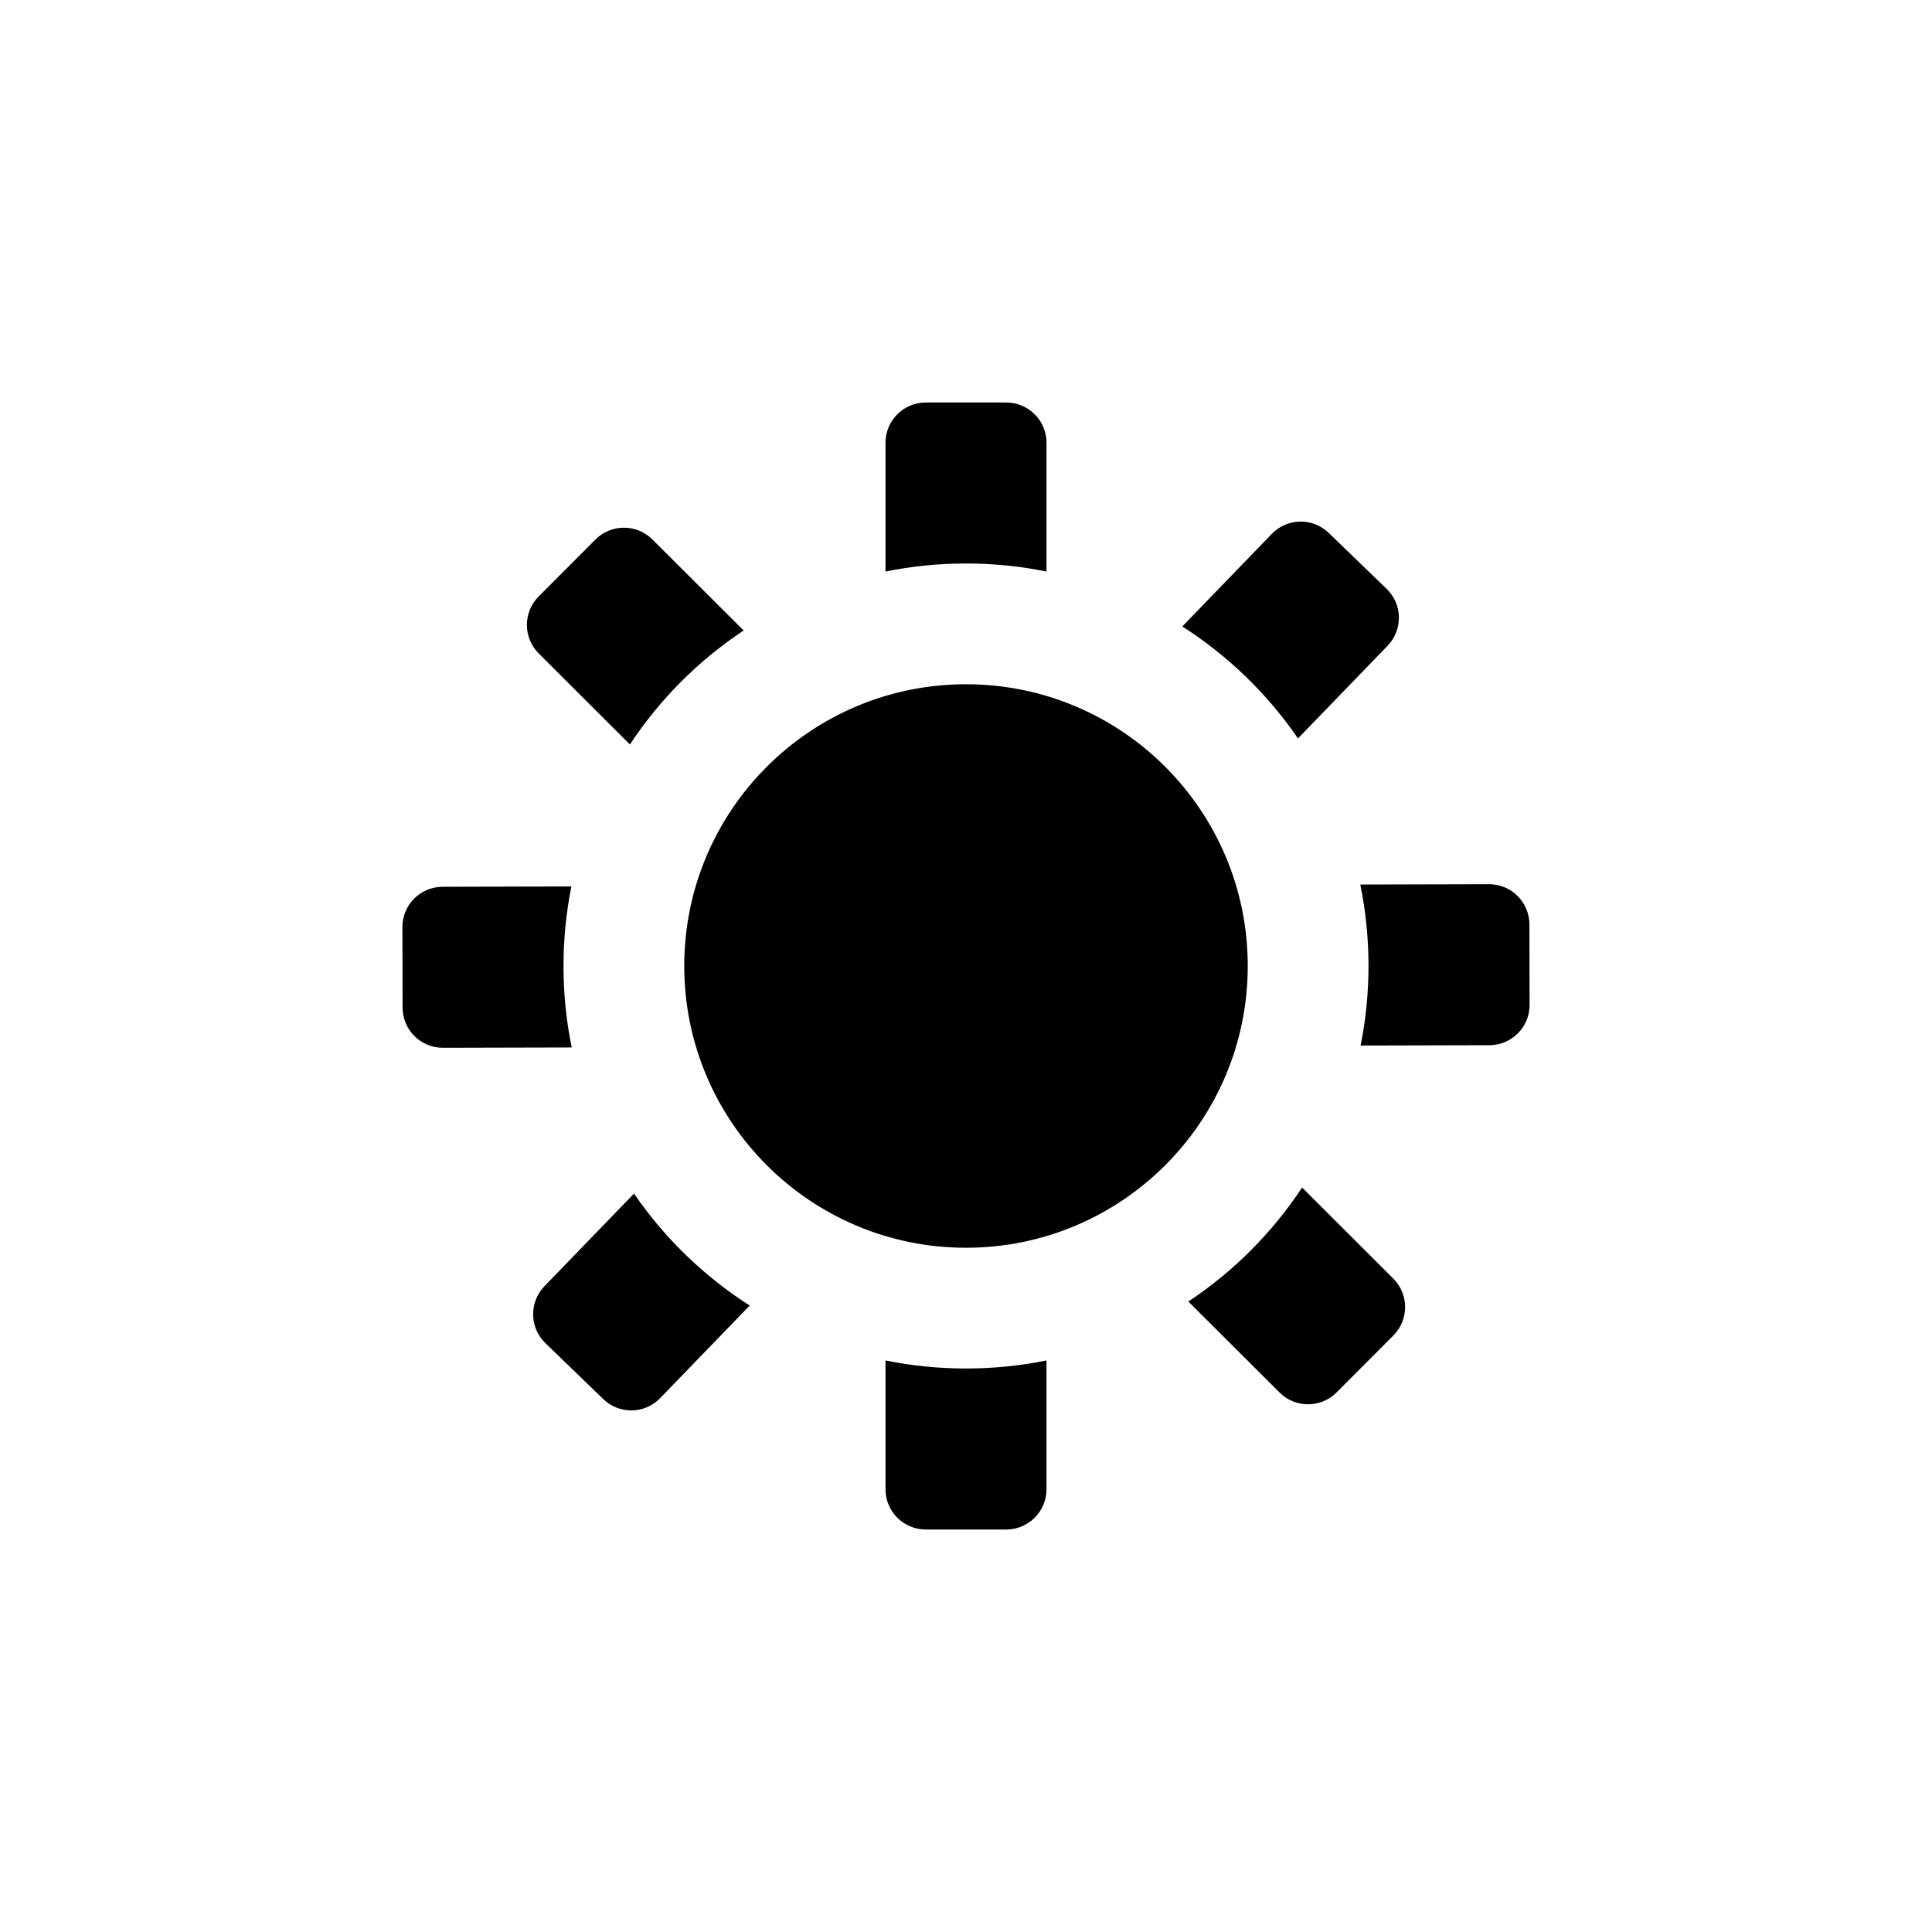
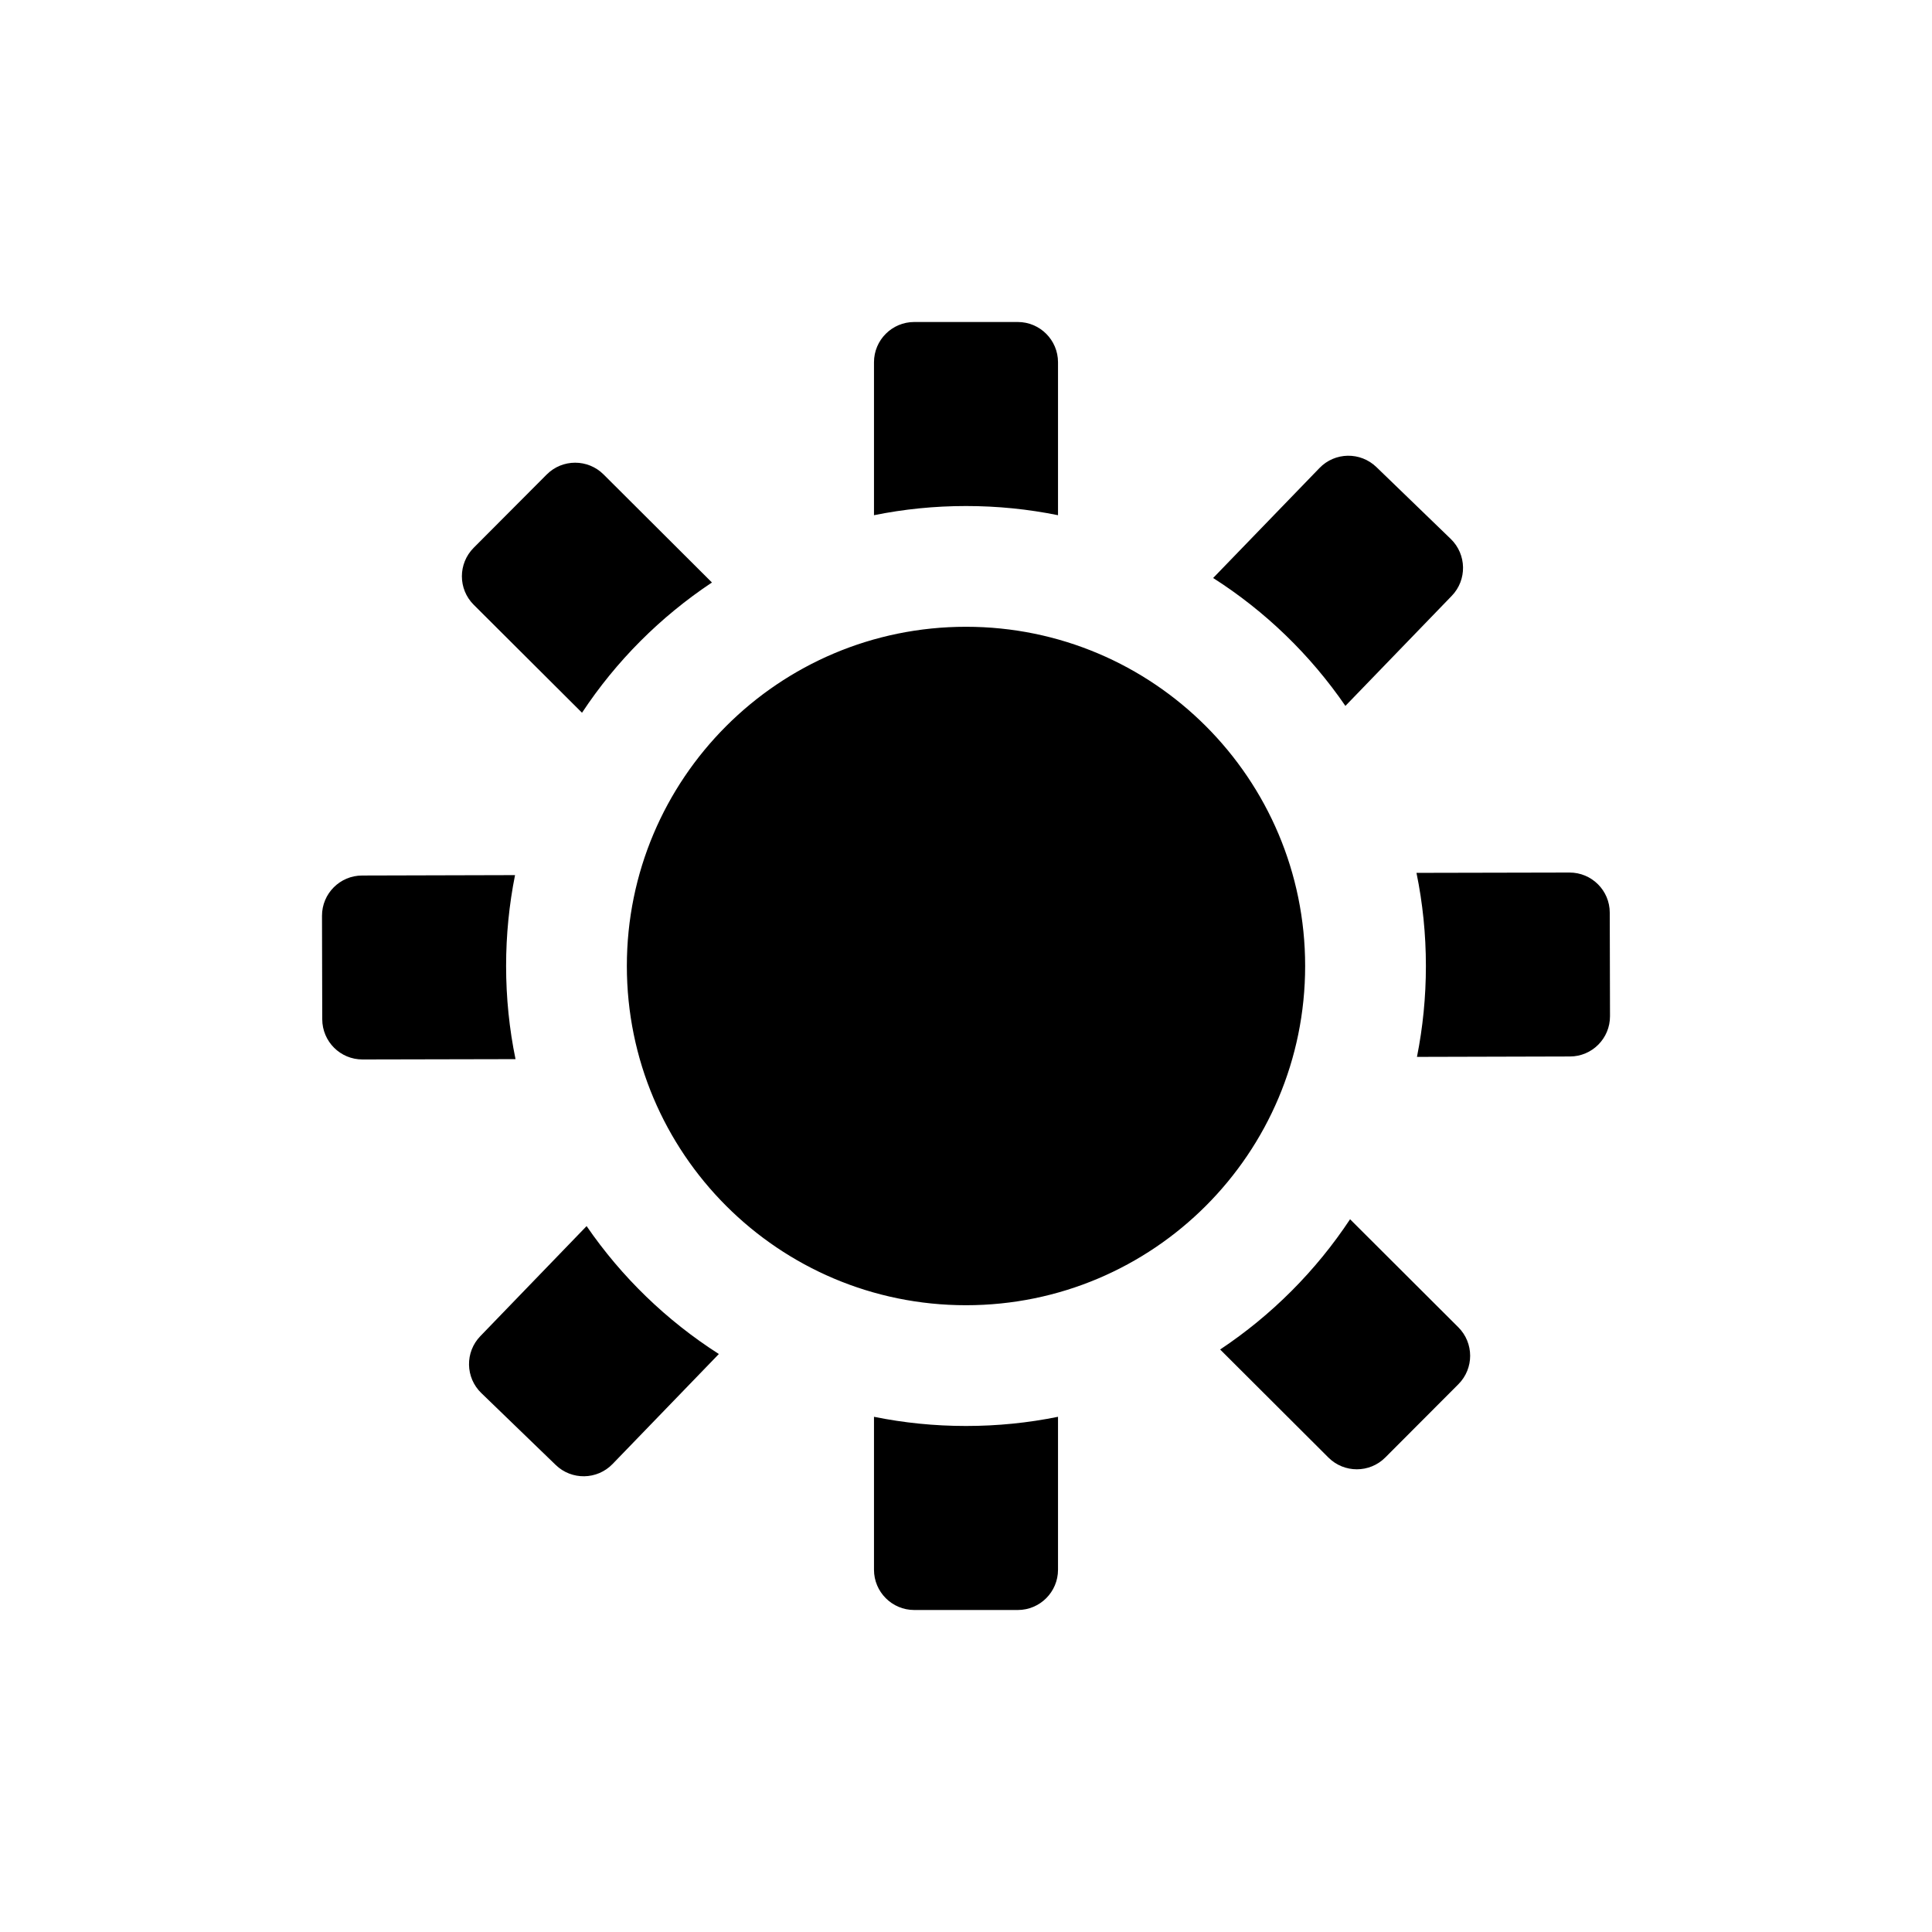
<svg xmlns="http://www.w3.org/2000/svg" width="24" height="24" viewBox="0 0 24 24">
-   <path fill-rule="evenodd" clip-rule="evenodd" d="M11.5 5C11.224 5 11 5.224 11 5.5V7.1C11.323 7.034 11.658 7 12 7C12.342 7 12.677 7.034 13 7.1V5.5C13 5.224 12.776 5 12.5 5H11.5ZM14.687 7.782C15.254 8.145 15.744 8.618 16.124 9.173L17.237 8.022C17.429 7.823 17.424 7.507 17.225 7.315L16.506 6.62C16.307 6.428 15.991 6.433 15.799 6.632L14.687 7.782ZM16.898 10.988C16.965 11.315 17 11.653 17 12C17 12.338 16.966 12.669 16.902 12.988L18.502 12.984C18.779 12.983 19.002 12.759 19.001 12.483L18.999 11.483C18.998 11.207 18.774 10.983 18.497 10.984L16.898 10.988ZM16.175 14.752C15.804 15.314 15.323 15.796 14.762 16.168L15.896 17.299C16.091 17.494 16.408 17.493 16.603 17.298L17.309 16.59C17.504 16.394 17.503 16.078 17.308 15.883L16.175 14.752ZM13 16.9C12.677 16.966 12.342 17 12 17C11.658 17 11.323 16.966 11 16.9V18.5C11 18.776 11.224 19 11.5 19H12.5C12.776 19 13 18.776 13 18.5V16.9ZM9.313 16.218C8.746 15.855 8.256 15.382 7.876 14.827L6.763 15.978C6.571 16.177 6.577 16.493 6.775 16.685L7.494 17.38C7.693 17.572 8.009 17.567 8.201 17.368L9.313 16.218ZM7.102 13.012C7.035 12.685 7 12.347 7 12C7 11.662 7.034 11.331 7.098 11.012L5.498 11.016C5.221 11.017 4.998 11.241 4.999 11.517L5.001 12.517C5.002 12.793 5.226 13.017 5.502 13.016L7.102 13.012ZM7.825 9.248C8.196 8.686 8.677 8.204 9.238 7.832L8.104 6.701C7.909 6.506 7.592 6.507 7.397 6.702L6.691 7.41C6.496 7.606 6.497 7.922 6.692 8.117L7.825 9.248ZM15.5 12C15.5 13.933 13.933 15.5 12 15.5C10.067 15.5 8.5 13.933 8.5 12C8.5 10.067 10.067 8.5 12 8.5C13.933 8.5 15.5 10.067 15.5 12Z" fill="current-color" />
+   <path fill-rule="evenodd" clip-rule="evenodd" d="M11.357 4C11.081 4 10.857 4.224 10.857 4.5V6.4C11.227 6.325 11.609 6.286 12 6.286C12.391 6.286 12.774 6.325 13.143 6.4V4.5C13.143 4.224 12.919 4 12.643 4H11.357ZM15.07 7.18C15.719 7.594 16.278 8.135 16.713 8.769L18.034 7.402C18.226 7.204 18.22 6.887 18.022 6.695L17.098 5.802C16.899 5.61 16.583 5.615 16.391 5.814L15.07 7.18ZM17.596 10.843C17.673 11.217 17.713 11.604 17.713 12C17.713 12.386 17.675 12.764 17.602 13.129L19.502 13.124C19.778 13.124 20.001 12.899 20 12.623L19.997 11.338C19.997 11.061 19.772 10.838 19.496 10.839L17.596 10.843ZM16.771 15.146C16.347 15.787 15.797 16.338 15.157 16.764L16.502 18.106C16.697 18.301 17.014 18.301 17.209 18.105L18.117 17.195C18.312 16.999 18.311 16.683 18.116 16.488L16.771 15.146ZM13.143 17.6C12.774 17.675 12.391 17.714 12 17.714C11.609 17.714 11.227 17.675 10.857 17.6V19.5C10.857 19.776 11.081 20 11.357 20H12.643C12.919 20 13.143 19.776 13.143 19.5V17.6ZM8.93 16.82C8.282 16.406 7.722 15.865 7.287 15.231L5.967 16.598C5.775 16.796 5.78 17.113 5.979 17.305L6.903 18.198C7.101 18.39 7.418 18.385 7.61 18.186L8.93 16.82ZM6.404 13.157C6.327 12.783 6.287 12.396 6.287 12C6.287 11.614 6.325 11.236 6.398 10.871L4.499 10.876C4.223 10.876 3.999 11.101 4 11.377L4.003 12.662C4.004 12.939 4.228 13.162 4.504 13.161L6.404 13.157ZM7.23 8.854C7.653 8.213 8.203 7.662 8.844 7.236L7.498 5.894C7.303 5.699 6.986 5.699 6.791 5.895L5.884 6.805C5.689 7.001 5.689 7.317 5.884 7.512L7.23 8.854ZM16.213 12C16.213 14.328 14.327 16.214 12 16.214C9.673 16.214 7.787 14.328 7.787 12C7.787 9.672 9.673 7.786 12 7.786C14.327 7.786 16.213 9.672 16.213 12Z" fill="current-color" />
</svg>
